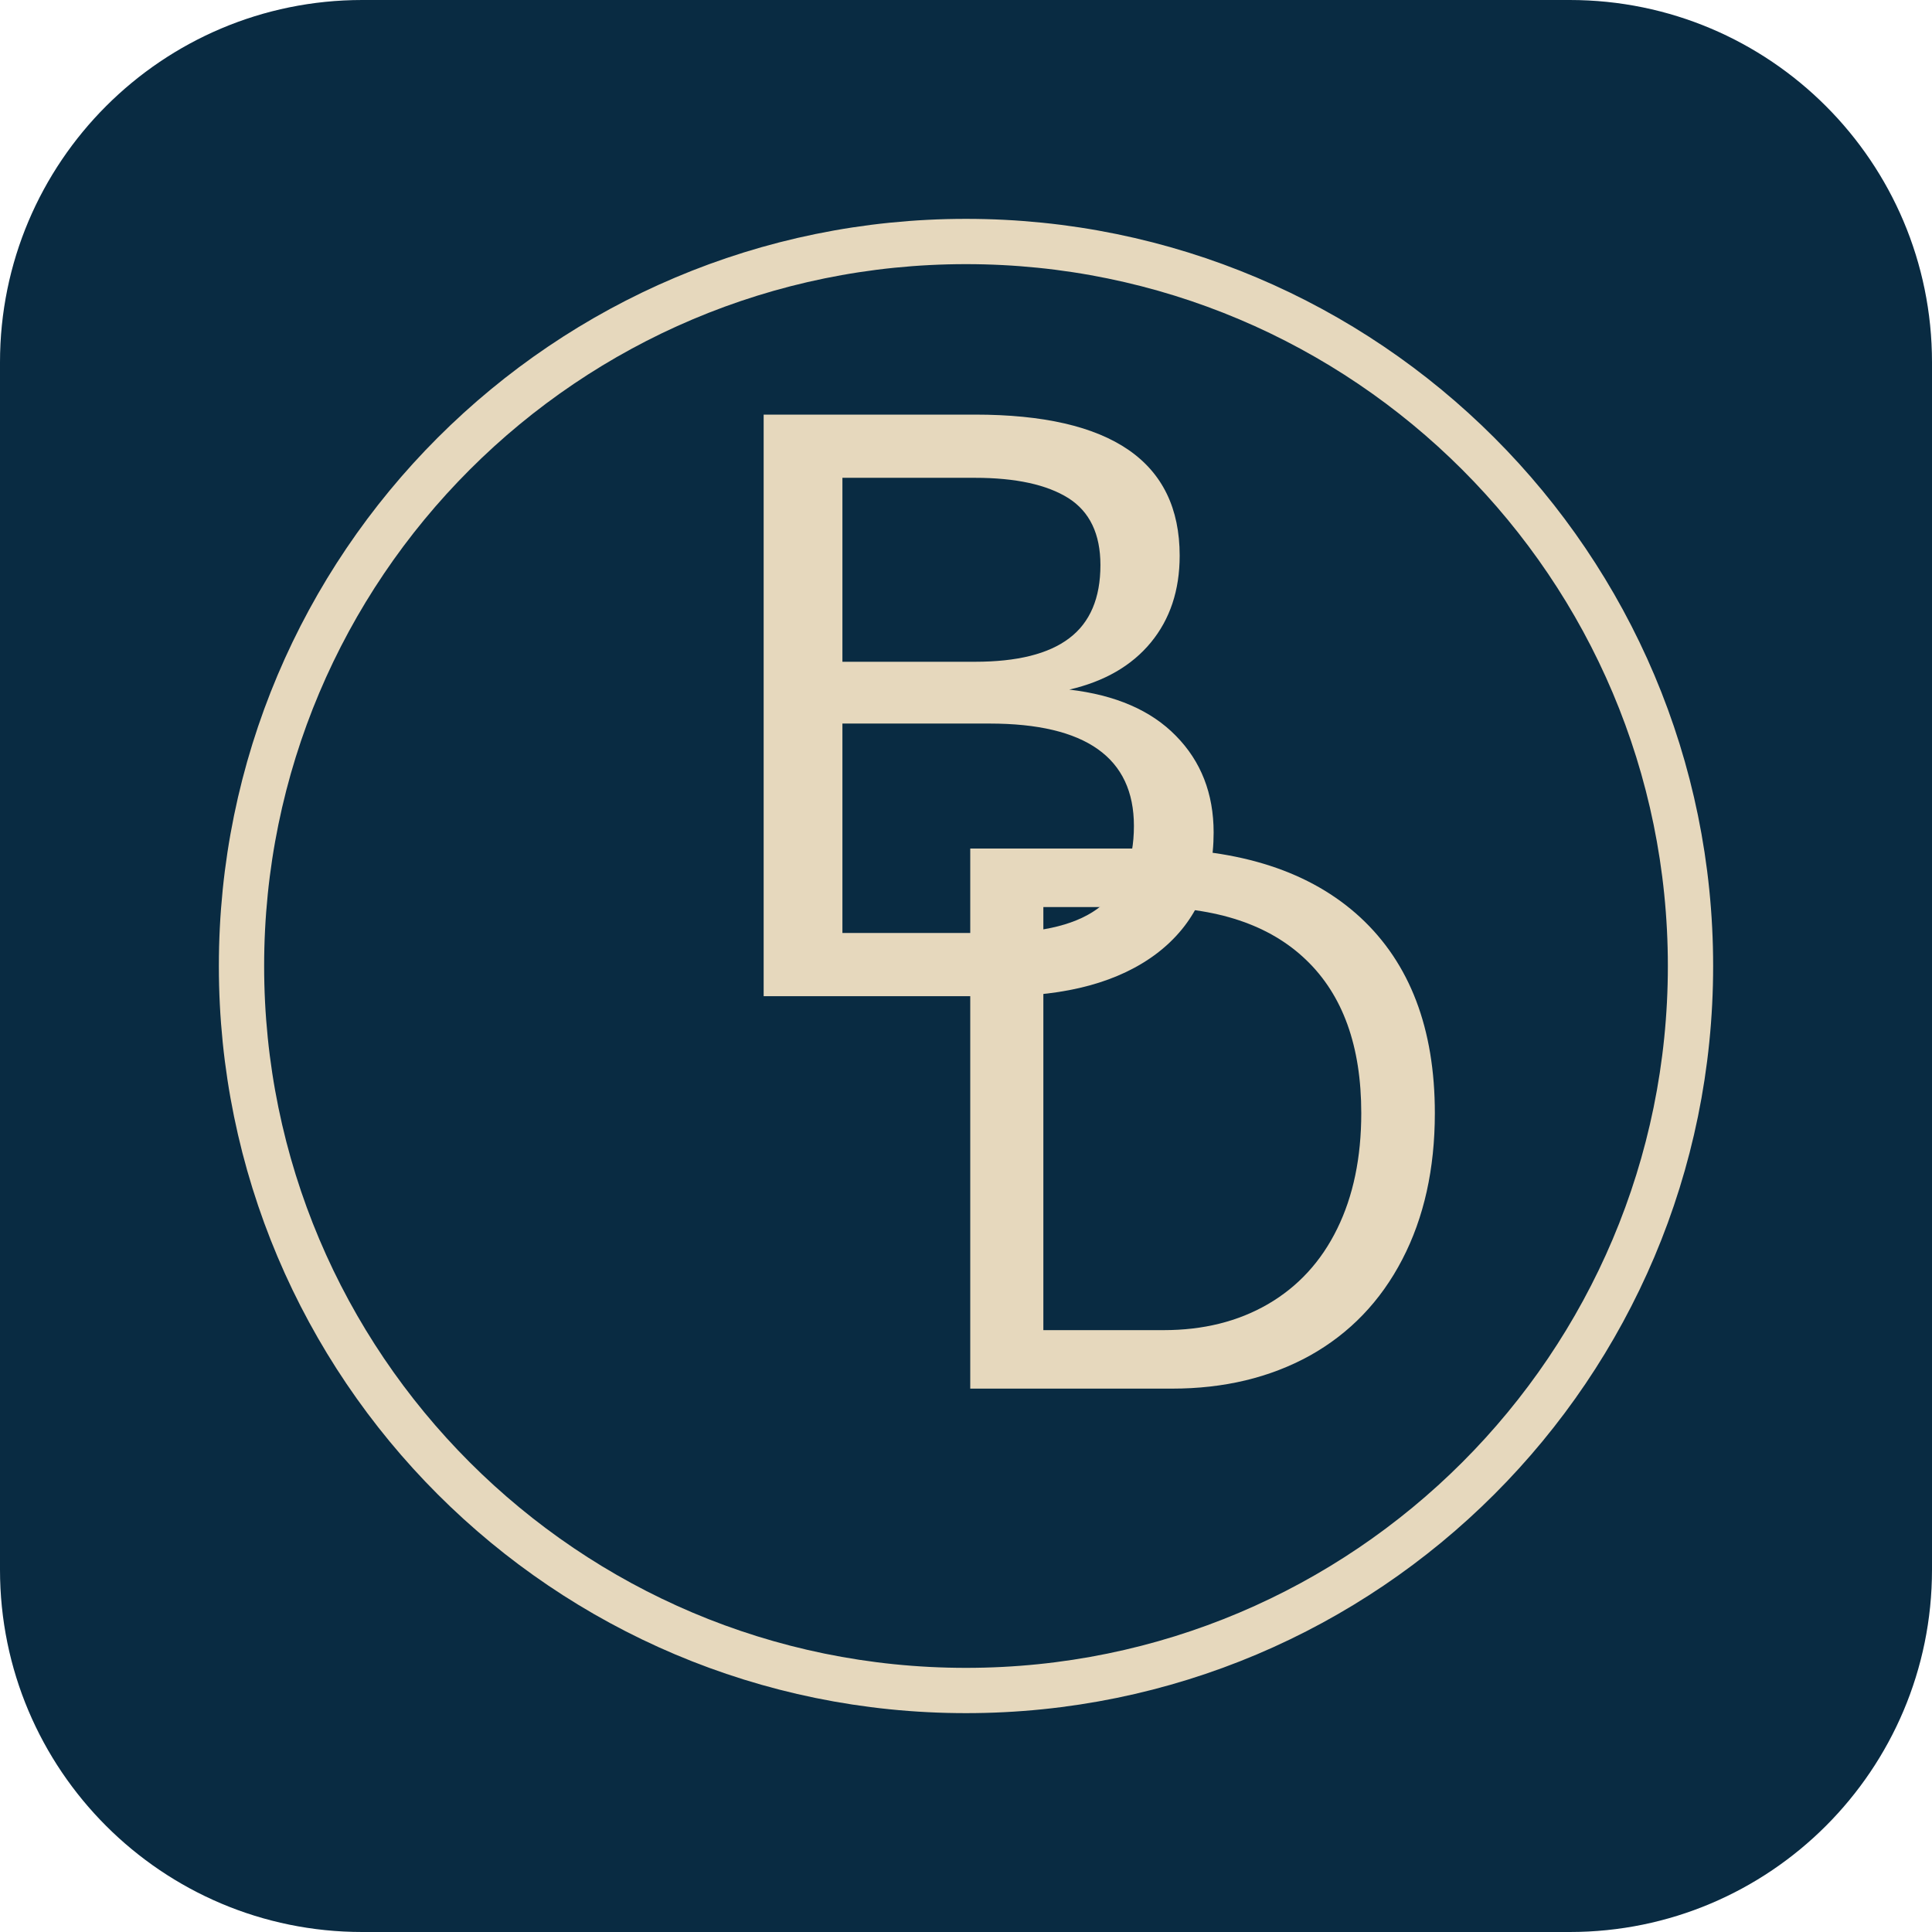
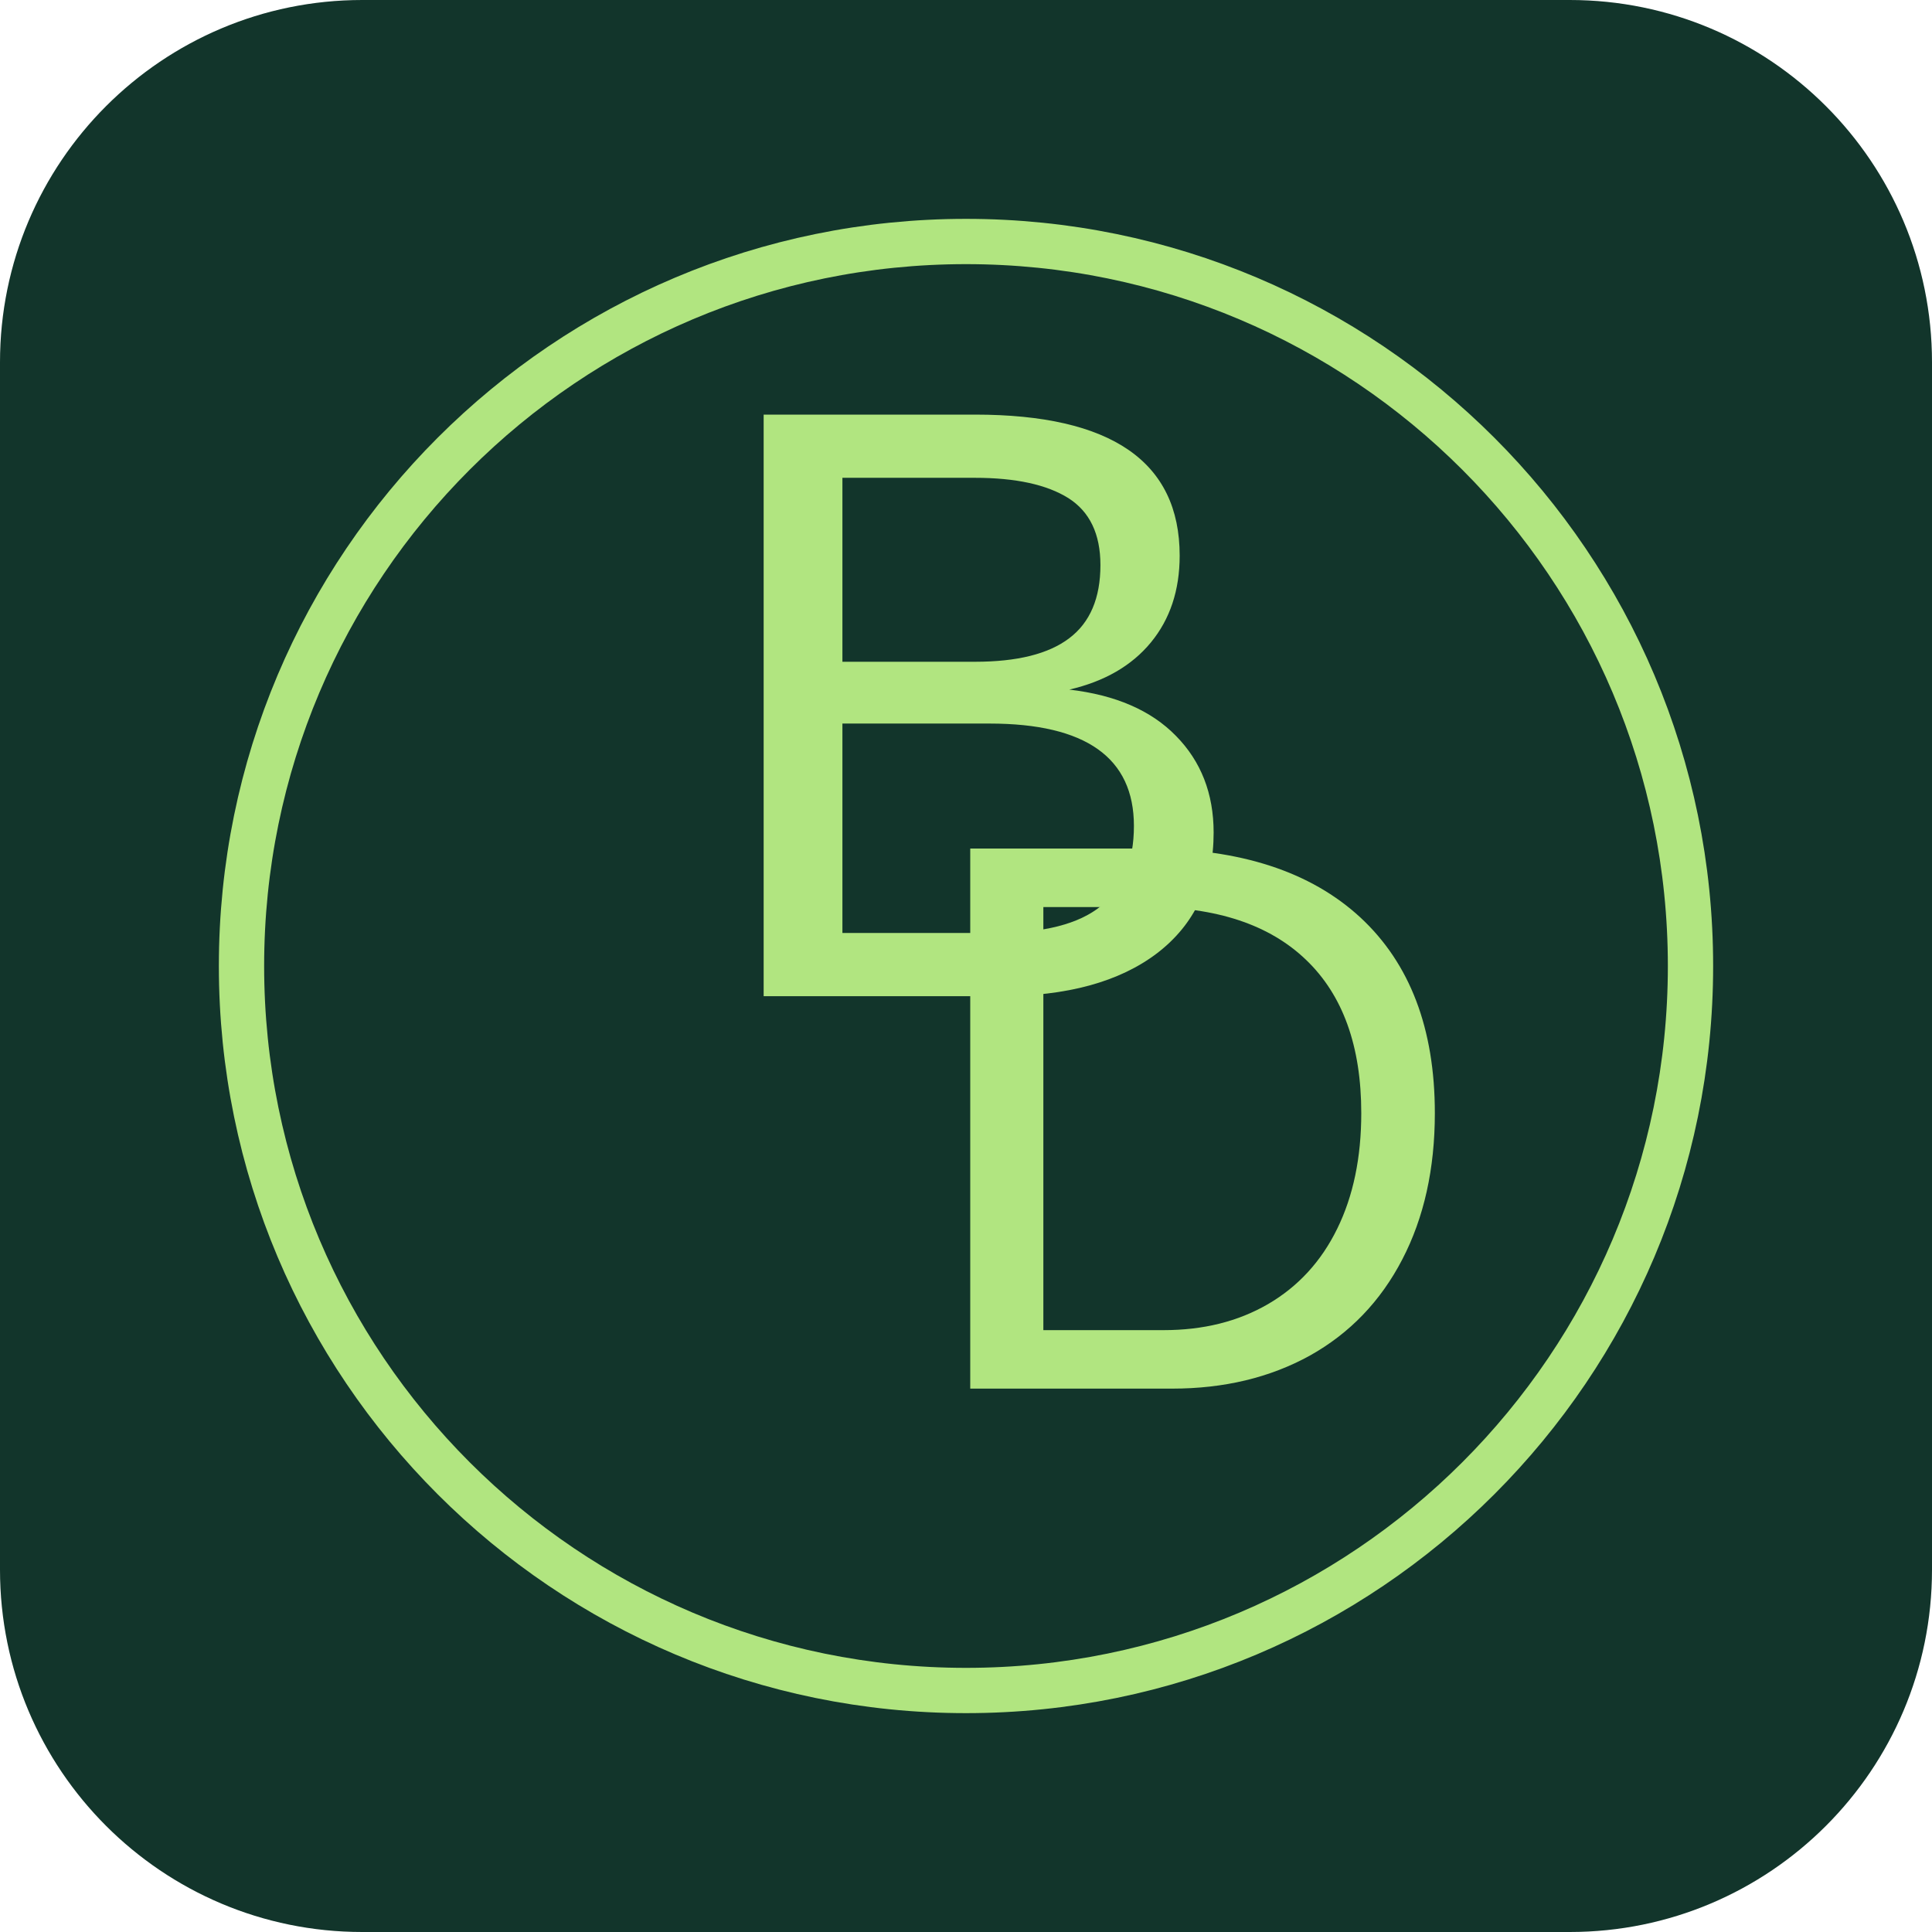
<svg xmlns="http://www.w3.org/2000/svg" viewBox="0 0 64 64">
-   <rect width="64" height="64" rx="12" fill="#092b42" />
-   <circle cx="32" cy="32" r="24" stroke="#e6d8bd" fill="none" stroke-width="1.5" />
-   <text x="23" y="33" fill="#e6d8bd" font-family="Arial,sans-serif" font-size="28">B</text>
-   <text x="30" y="46" fill="#e6d8bd" font-family="Arial,sans-serif" font-size="26">D</text>
+   <rect width="64" height="64" rx="12" fill="#12352b" />
+   <circle cx="32" cy="32" r="24" stroke="#b1e580" fill="none" stroke-width="1.5" />
+   <text x="23" y="33" fill="#b1e580" font-family="Arial,sans-serif" font-size="28">B</text>
+   <text x="30" y="46" fill="#b1e580" font-family="Arial,sans-serif" font-size="26">D</text>
</svg>
